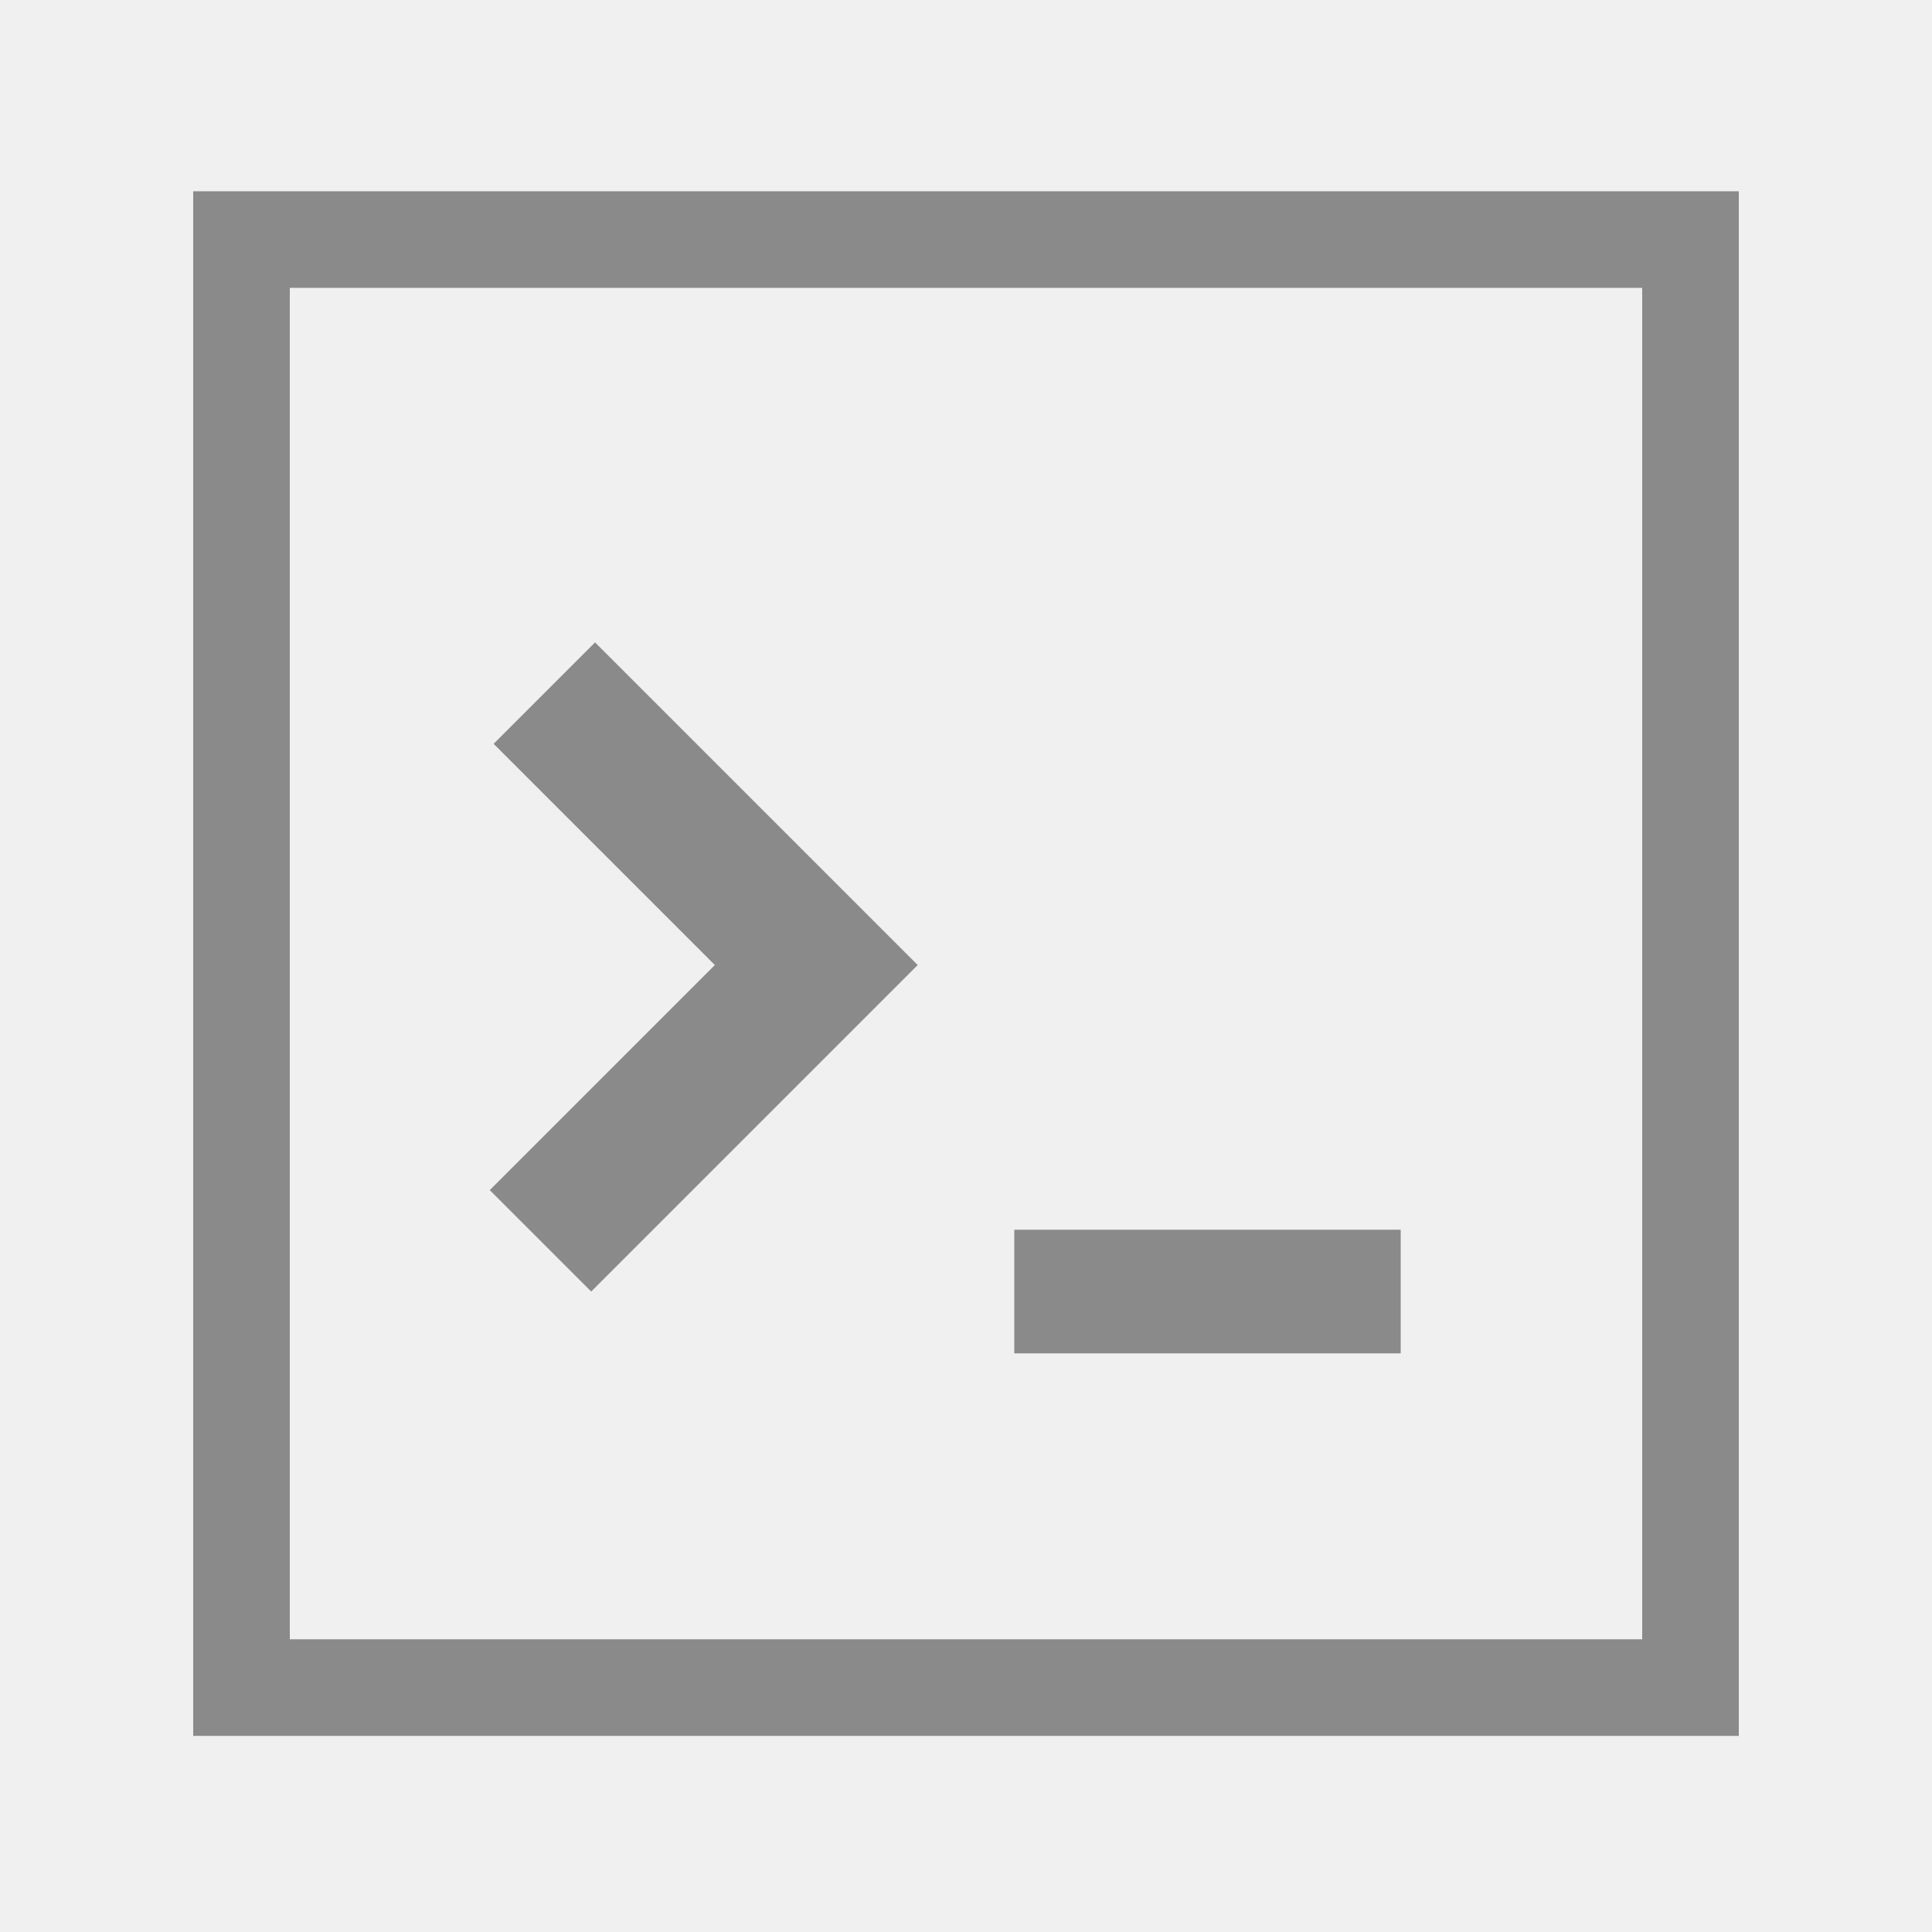
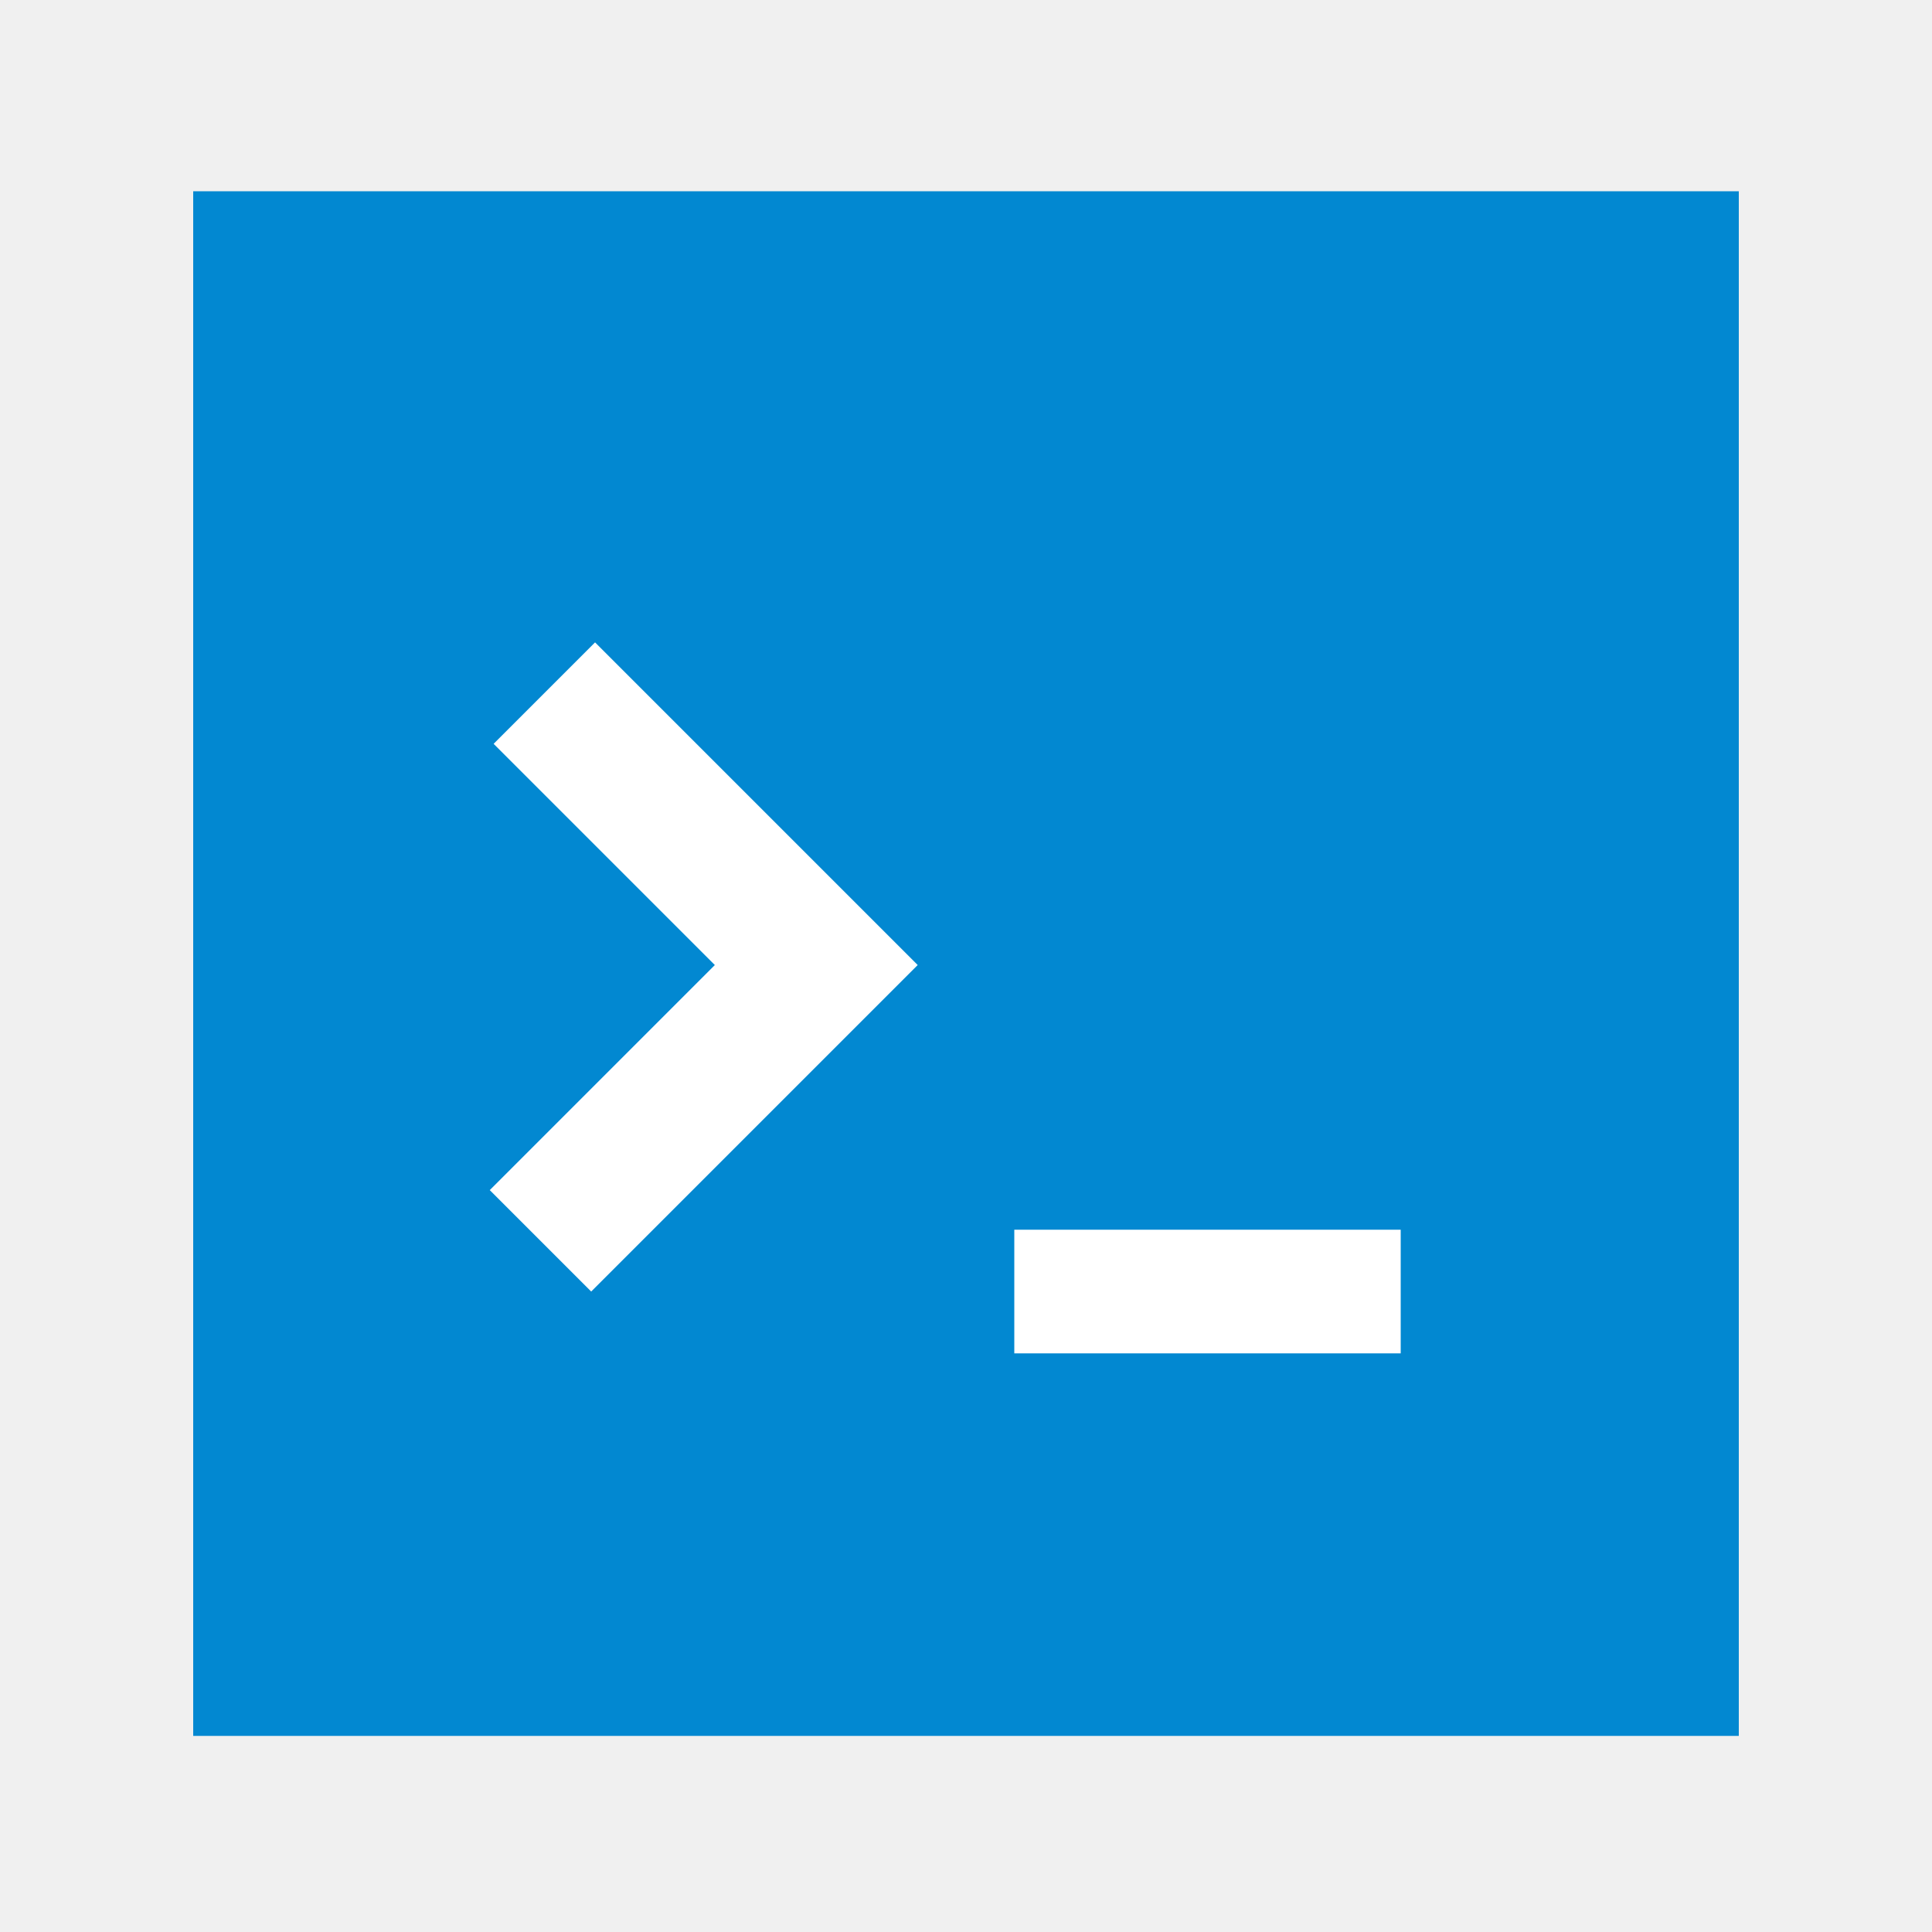
<svg xmlns="http://www.w3.org/2000/svg" version="1.1" id="Layer_1" x="0px" y="0px" viewBox="0 0 200 200" style="enable-background:new 0 0 200 200;" xml:space="preserve">
  <style type="text/css">
- 	.st0{fill:none;stroke:#757575;stroke-width:6;stroke-miterlimit:10;}
- 	.st1{display:none;}
- 	.st2{display:inline;fill:none;stroke:#9E9E9E;stroke-width:0.25;stroke-miterlimit:10;}
- 	.st3{fill:#8A8A8A;}
+ 	.st0{fill:#0288D1;}
+ 	.st1{fill:none;stroke:#757575;stroke-width:6;stroke-miterlimit:10;}
+ 	.st2{display:none;}
+ 	.st3{display:inline;fill:none;stroke:#9E9E9E;stroke-width:0.25;stroke-miterlimit:10;}
+ 	.st4{fill:#FFFFFF;}
</style>
+   <rect x="20" y="19.8" class="st0" width="160" height="159.9" />
  <g>
-     <path class="st0" d="M169.7,30.3 M30.3,169.7 M169.7,30.3" />
+     <path class="st1" d="M169.7,30.3" />
  </g>
-   <g class="st1">
-     <line class="st2" x1="100" y1="0" x2="100" y2="200" />
-     <path class="st2" d="M195.9,100" />
-     <path class="st2" d="M4,100" />
-     <line class="st2" x1="0" y1="200" x2="200" y2="0" />
-     <line class="st2" x1="100" y1="0" x2="200" y2="100" />
-     <line class="st2" x1="0" y1="100" x2="100" y2="199.9" />
-     <line class="st2" x1="200" y1="100" x2="100" y2="200" />
-     <line class="st2" x1="100" y1="0.1" x2="0" y2="100" />
-     <line class="st2" x1="130" y1="0" x2="130" y2="200" />
-     <line class="st2" x1="70" y1="0" x2="70" y2="200" />
-     <line class="st2" x1="30" y1="0" x2="30" y2="200" />
-     <line class="st2" x1="170" y1="0" x2="170" y2="200" />
-     <line class="st2" x1="200" y1="100" x2="0" y2="100" />
-     <line class="st2" x1="200" y1="130" x2="0" y2="130" />
-     <line class="st2" x1="200" y1="70" x2="0" y2="70" />
-     <line class="st2" x1="200" y1="30" x2="0" y2="30" />
-     <line class="st2" x1="200" y1="170" x2="0" y2="170" />
-     <line class="st2" x1="20" y1="0.1" x2="20" y2="200.1" />
-     <line class="st2" x1="180" y1="0" x2="180" y2="200" />
-     <line class="st2" x1="0" y1="180" x2="200" y2="180" />
-     <line class="st2" x1="0" y1="20" x2="200" y2="20" />
-     <line class="st2" x1="160" y1="0" x2="160" y2="200" />
-     <line class="st2" x1="100" y1="15" x2="185" y2="100" />
-     <line class="st2" x1="15" y1="100" x2="100" y2="185" />
-     <line class="st2" x1="185" y1="100" x2="100" y2="185" />
-     <line class="st2" x1="100" y1="15" x2="15" y2="100" />
-     <line class="st2" x1="0" y1="0" x2="200" y2="200" />
-     <line class="st2" x1="60" y1="0" x2="60" y2="200" />
-     <line class="st2" x1="140" y1="0" x2="140" y2="200" />
-     <line class="st2" x1="0" y1="140" x2="200" y2="140" />
-     <line class="st2" x1="0" y1="60" x2="200" y2="60" />
-     <line class="st2" x1="190" y1="200" x2="0" y2="10" />
-     <line class="st2" x1="10" y1="0" x2="200" y2="190" />
-     <path class="st2" d="M200,200" />
-     <path class="st2" d="M0,0" />
-     <line class="st2" x1="190" y1="200" x2="0" y2="10" />
-     <line class="st2" x1="10" y1="0" x2="200" y2="190" />
-     <line class="st2" x1="0" y1="190" x2="190" y2="0" />
-     <line class="st2" x1="200" y1="10" x2="10" y2="200" />
-     <line class="st2" x1="40" y1="0" x2="40" y2="200" />
-     <line class="st2" x1="200" y1="160" x2="0" y2="160" />
-     <line class="st2" x1="200" y1="40" x2="0" y2="40" />
-     <rect x="71.7" y="71.7" transform="matrix(0.7071 -0.7071 0.7071 0.7071 -41.4393 100.0147)" class="st2" width="56.7" height="56.7" />
-     <line class="st2" x1="0" y1="150" x2="200" y2="150" />
-     <line class="st2" x1="150" y1="200" x2="150" y2="0" />
-     <line class="st2" x1="50" y1="200" x2="50" y2="0" />
-     <line class="st2" x1="200" y1="50" x2="0" y2="50" />
-     <line class="st2" x1="110" y1="0" x2="110" y2="200" />
-     <line class="st2" x1="120" y1="0" x2="120" y2="200" />
-     <line class="st2" x1="80" y1="200" x2="80" y2="0" />
-     <line class="st2" x1="90" y1="200" x2="90" y2="0" />
-     <line class="st2" x1="0" y1="70" x2="200" y2="70" />
-     <line class="st2" x1="0" y1="130" x2="200" y2="130" />
-     <line class="st2" x1="0" y1="90" x2="200" y2="90" />
-     <line class="st2" x1="0" y1="80" x2="200" y2="80" />
-     <line class="st2" x1="200" y1="120" x2="0" y2="120" />
-     <line class="st2" x1="200" y1="110" x2="0" y2="110" />
-     <line class="st2" x1="10" y1="0.1" x2="10" y2="200.1" />
-     <line class="st2" x1="190" y1="0.1" x2="190" y2="200.1" />
-     <line class="st2" x1="0" y1="10" x2="200" y2="10" />
-     <line class="st2" x1="0" y1="190" x2="200" y2="190" />
+   <g class="st2">
+     <line class="st3" x1="100" y1="0" x2="100" y2="200" />
+     <path class="st3" d="M195.9,100" />
+     <path class="st3" d="M4,100" />
+     <line class="st3" x1="0" y1="200" x2="200" y2="0" />
+     <line class="st3" x1="100" y1="0" x2="200" y2="100" />
+     <line class="st3" x1="0" y1="100" x2="100" y2="199.9" />
+     <line class="st3" x1="200" y1="100" x2="100" y2="200" />
+     <line class="st3" x1="100" y1="0.1" x2="0" y2="100" />
+     <line class="st3" x1="130" y1="0" x2="130" y2="200" />
+     <line class="st3" x1="70" y1="0" x2="70" y2="200" />
+     <line class="st3" x1="30" y1="0" x2="30" y2="200" />
+     <line class="st3" x1="170" y1="0" x2="170" y2="200" />
+     <line class="st3" x1="200" y1="100" x2="0" y2="100" />
+     <line class="st3" x1="200" y1="130" x2="0" y2="130" />
+     <line class="st3" x1="200" y1="70" x2="0" y2="70" />
+     <line class="st3" x1="200" y1="30" x2="0" y2="30" />
+     <line class="st3" x1="200" y1="170" x2="0" y2="170" />
+     <line class="st3" x1="20" y1="0.1" x2="20" y2="200.1" />
+     <line class="st3" x1="180" y1="0" x2="180" y2="200" />
+     <line class="st3" x1="0" y1="180" x2="200" y2="180" />
+     <line class="st3" x1="0" y1="20" x2="200" y2="20" />
+     <line class="st3" x1="160" y1="0" x2="160" y2="200" />
+     <line class="st3" x1="100" y1="15" x2="185" y2="100" />
+     <line class="st3" x1="15" y1="100" x2="100" y2="185" />
+     <line class="st3" x1="185" y1="100" x2="100" y2="185" />
+     <line class="st3" x1="100" y1="15" x2="15" y2="100" />
+     <line class="st3" x1="0" y1="0" x2="200" y2="200" />
+     <line class="st3" x1="60" y1="0" x2="60" y2="200" />
+     <line class="st3" x1="140" y1="0" x2="140" y2="200" />
+     <line class="st3" x1="0" y1="140" x2="200" y2="140" />
+     <line class="st3" x1="0" y1="60" x2="200" y2="60" />
+     <line class="st3" x1="190" y1="200" x2="0" y2="10" />
+     <line class="st3" x1="10" y1="0" x2="200" y2="190" />
+     <path class="st3" d="M200,200" />
+     <path class="st3" d="M0,0" />
+     <line class="st3" x1="190" y1="200" x2="0" y2="10" />
+     <line class="st3" x1="10" y1="0" x2="200" y2="190" />
+     <line class="st3" x1="0" y1="190" x2="190" y2="0" />
+     <line class="st3" x1="200" y1="10" x2="10" y2="200" />
+     <line class="st3" x1="40" y1="0" x2="40" y2="200" />
+     <line class="st3" x1="200" y1="160" x2="0" y2="160" />
+     <line class="st3" x1="200" y1="40" x2="0" y2="40" />
+     <rect x="71.7" y="71.7" transform="matrix(0.7071 -0.7071 0.7071 0.7071 -41.4167 100.0406)" class="st3" width="56.7" height="56.7" />
+     <line class="st3" x1="0" y1="150" x2="200" y2="150" />
+     <line class="st3" x1="150" y1="200" x2="150" y2="0" />
+     <line class="st3" x1="50" y1="200" x2="50" y2="0" />
+     <line class="st3" x1="200" y1="50" x2="0" y2="50" />
+     <line class="st3" x1="110" y1="0" x2="110" y2="200" />
+     <line class="st3" x1="120" y1="0" x2="120" y2="200" />
+     <line class="st3" x1="80" y1="200" x2="80" y2="0" />
+     <line class="st3" x1="90" y1="200" x2="90" y2="0" />
+     <line class="st3" x1="0" y1="70" x2="200" y2="70" />
+     <line class="st3" x1="0" y1="130" x2="200" y2="130" />
+     <line class="st3" x1="0" y1="90" x2="200" y2="90" />
+     <line class="st3" x1="0" y1="80" x2="200" y2="80" />
+     <line class="st3" x1="200" y1="120" x2="0" y2="120" />
+     <line class="st3" x1="200" y1="110" x2="0" y2="110" />
+     <line class="st3" x1="10" y1="0.1" x2="10" y2="200.1" />
+     <line class="st3" x1="190" y1="0.1" x2="190" y2="200.1" />
+     <line class="st3" x1="0" y1="10" x2="200" y2="10" />
+     <line class="st3" x1="0" y1="190" x2="200" y2="190" />
  </g>
  <g>
-     <rect x="105" y="127.3" class="st3" width="40" height="12.8" />
+     <rect x="105" y="127.3" class="st4" width="40" height="12.8" />
  </g>
-   <polygon class="st3" points="51.1,77 74,99.9 50.7,123.2 61.2,133.7 84.5,110.4 95,99.9 84.5,89.4 61.6,66.5 " />
-   <g>
-     <path class="st3" d="M170,29.8v139.9H30V29.8H170 M180,19.8H20v159.9H180V19.8L180,19.8z" />
-   </g>
+   <polygon class="st4" points="51.1,77 74,99.9 50.7,123.2 61.2,133.7 84.5,110.4 95,99.9 84.5,89.4 61.6,66.5 " />
</svg>
